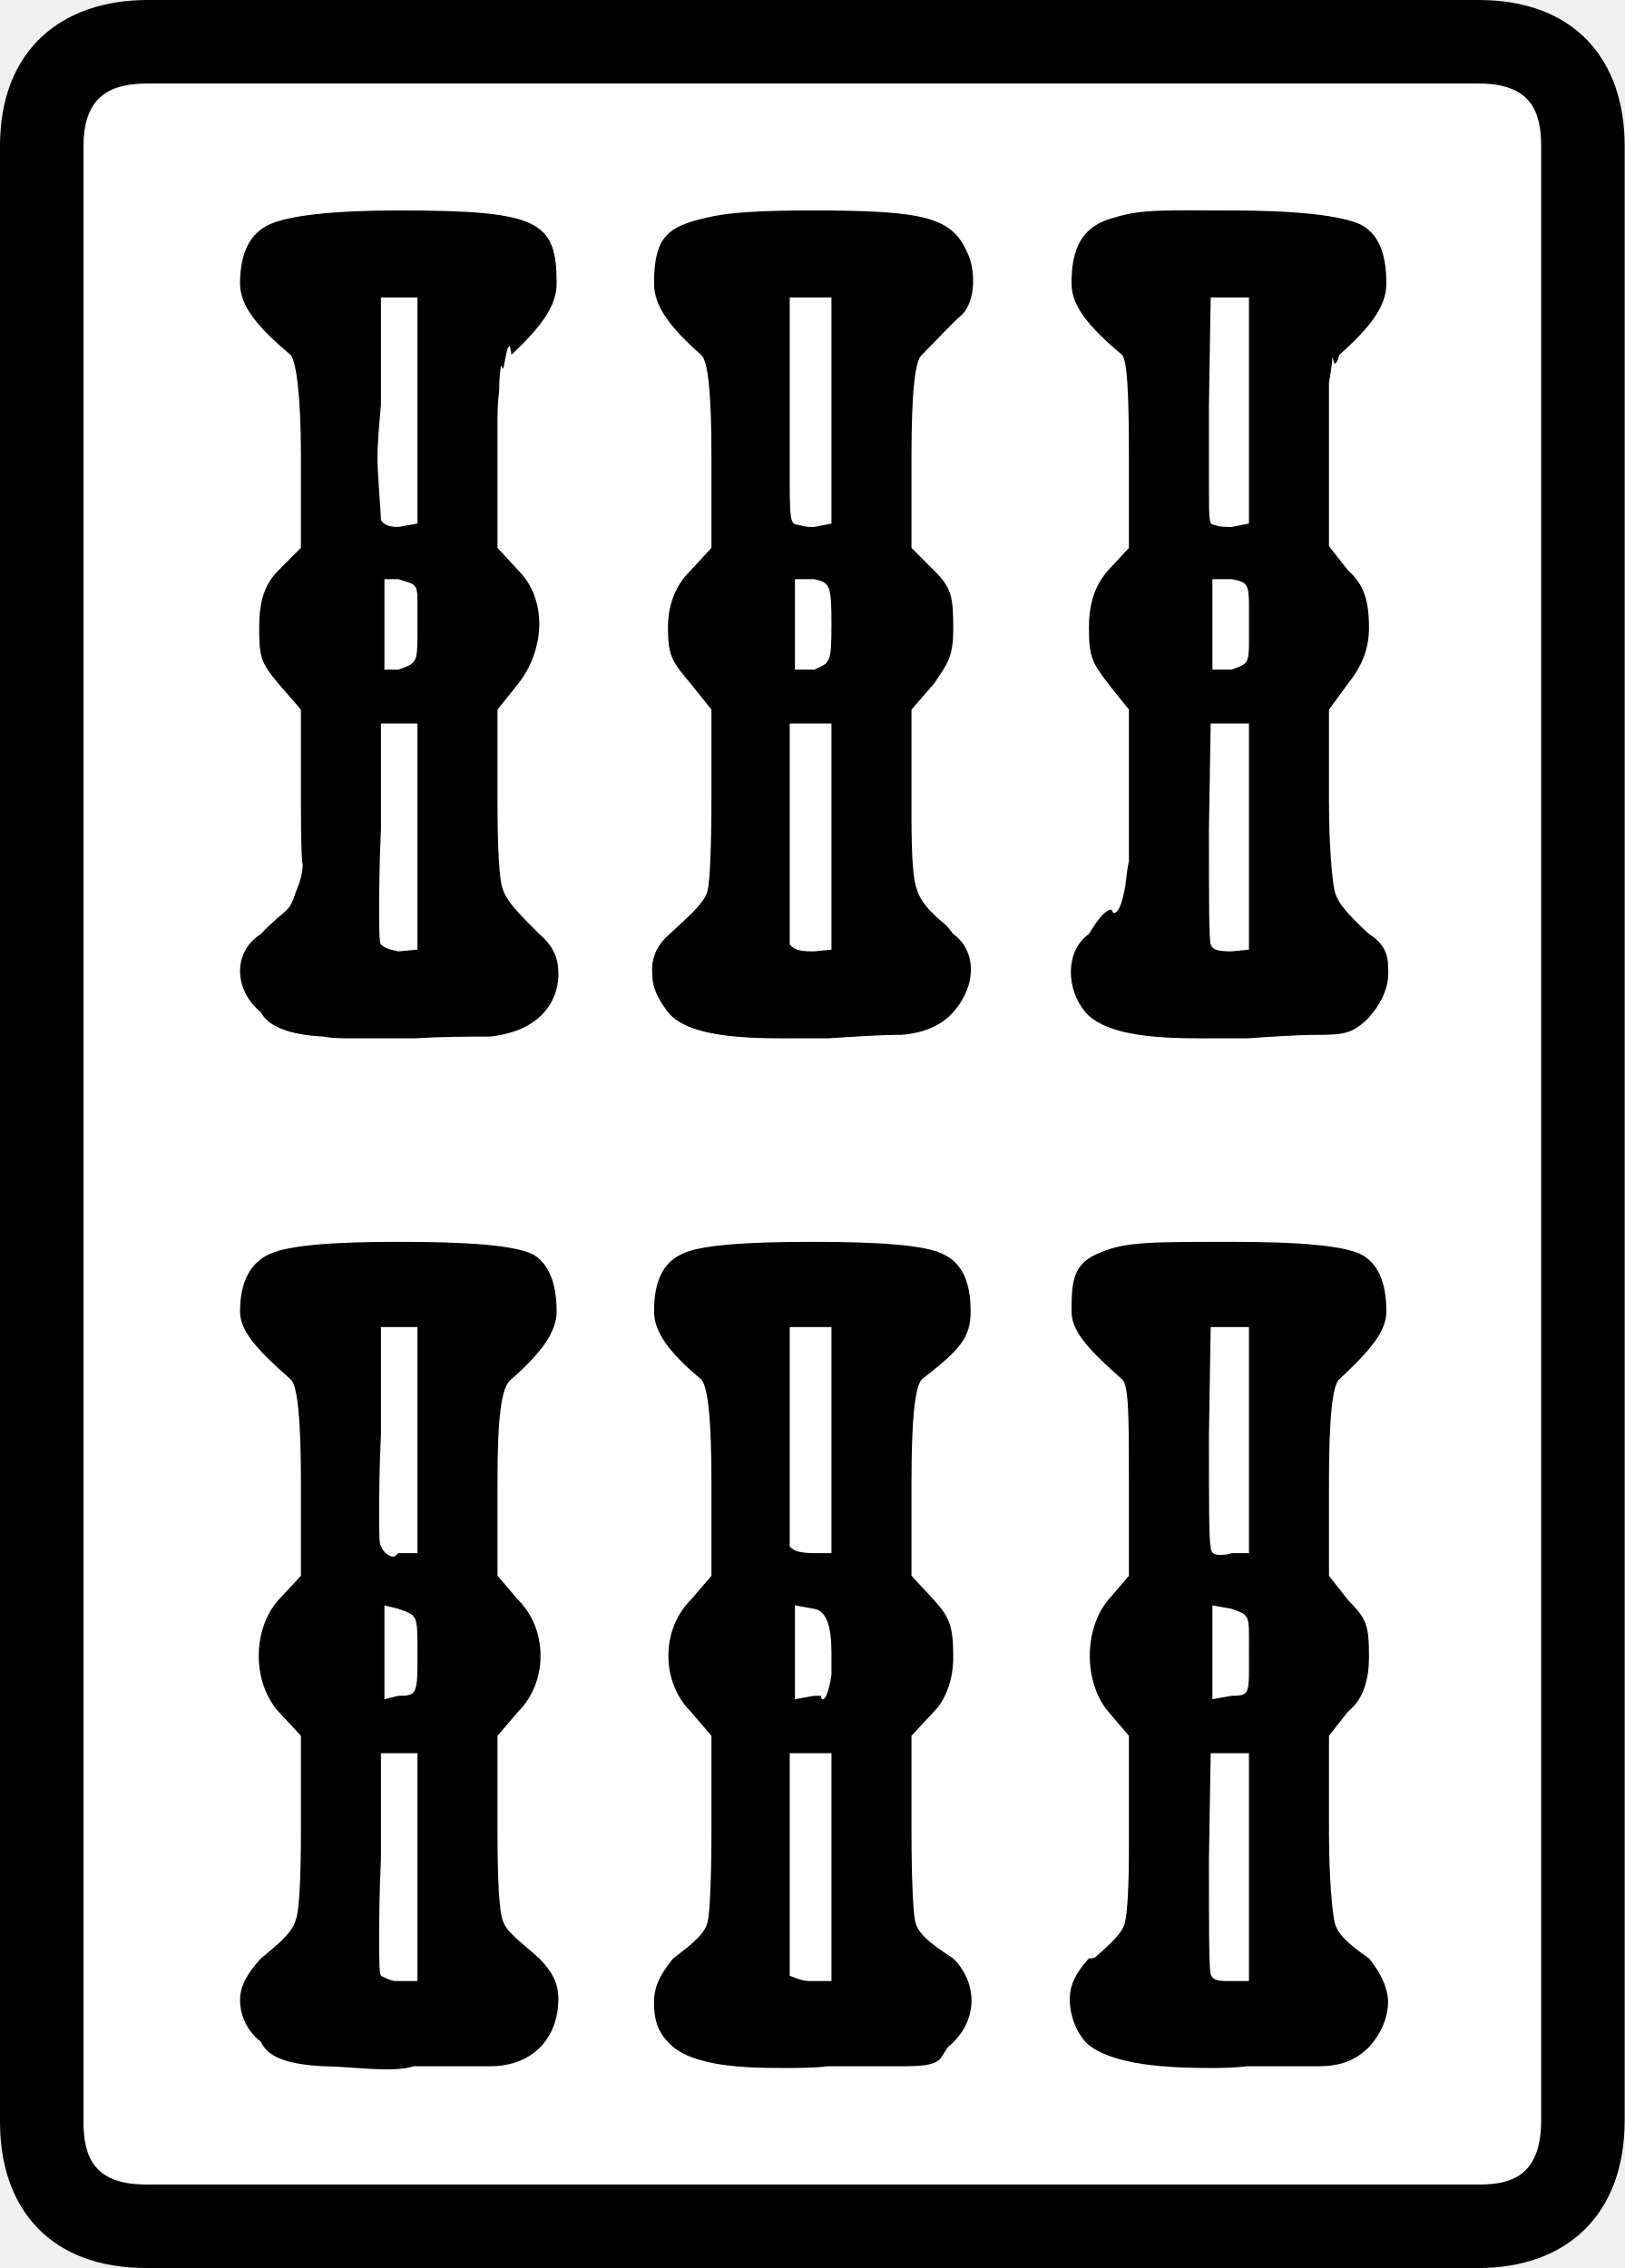
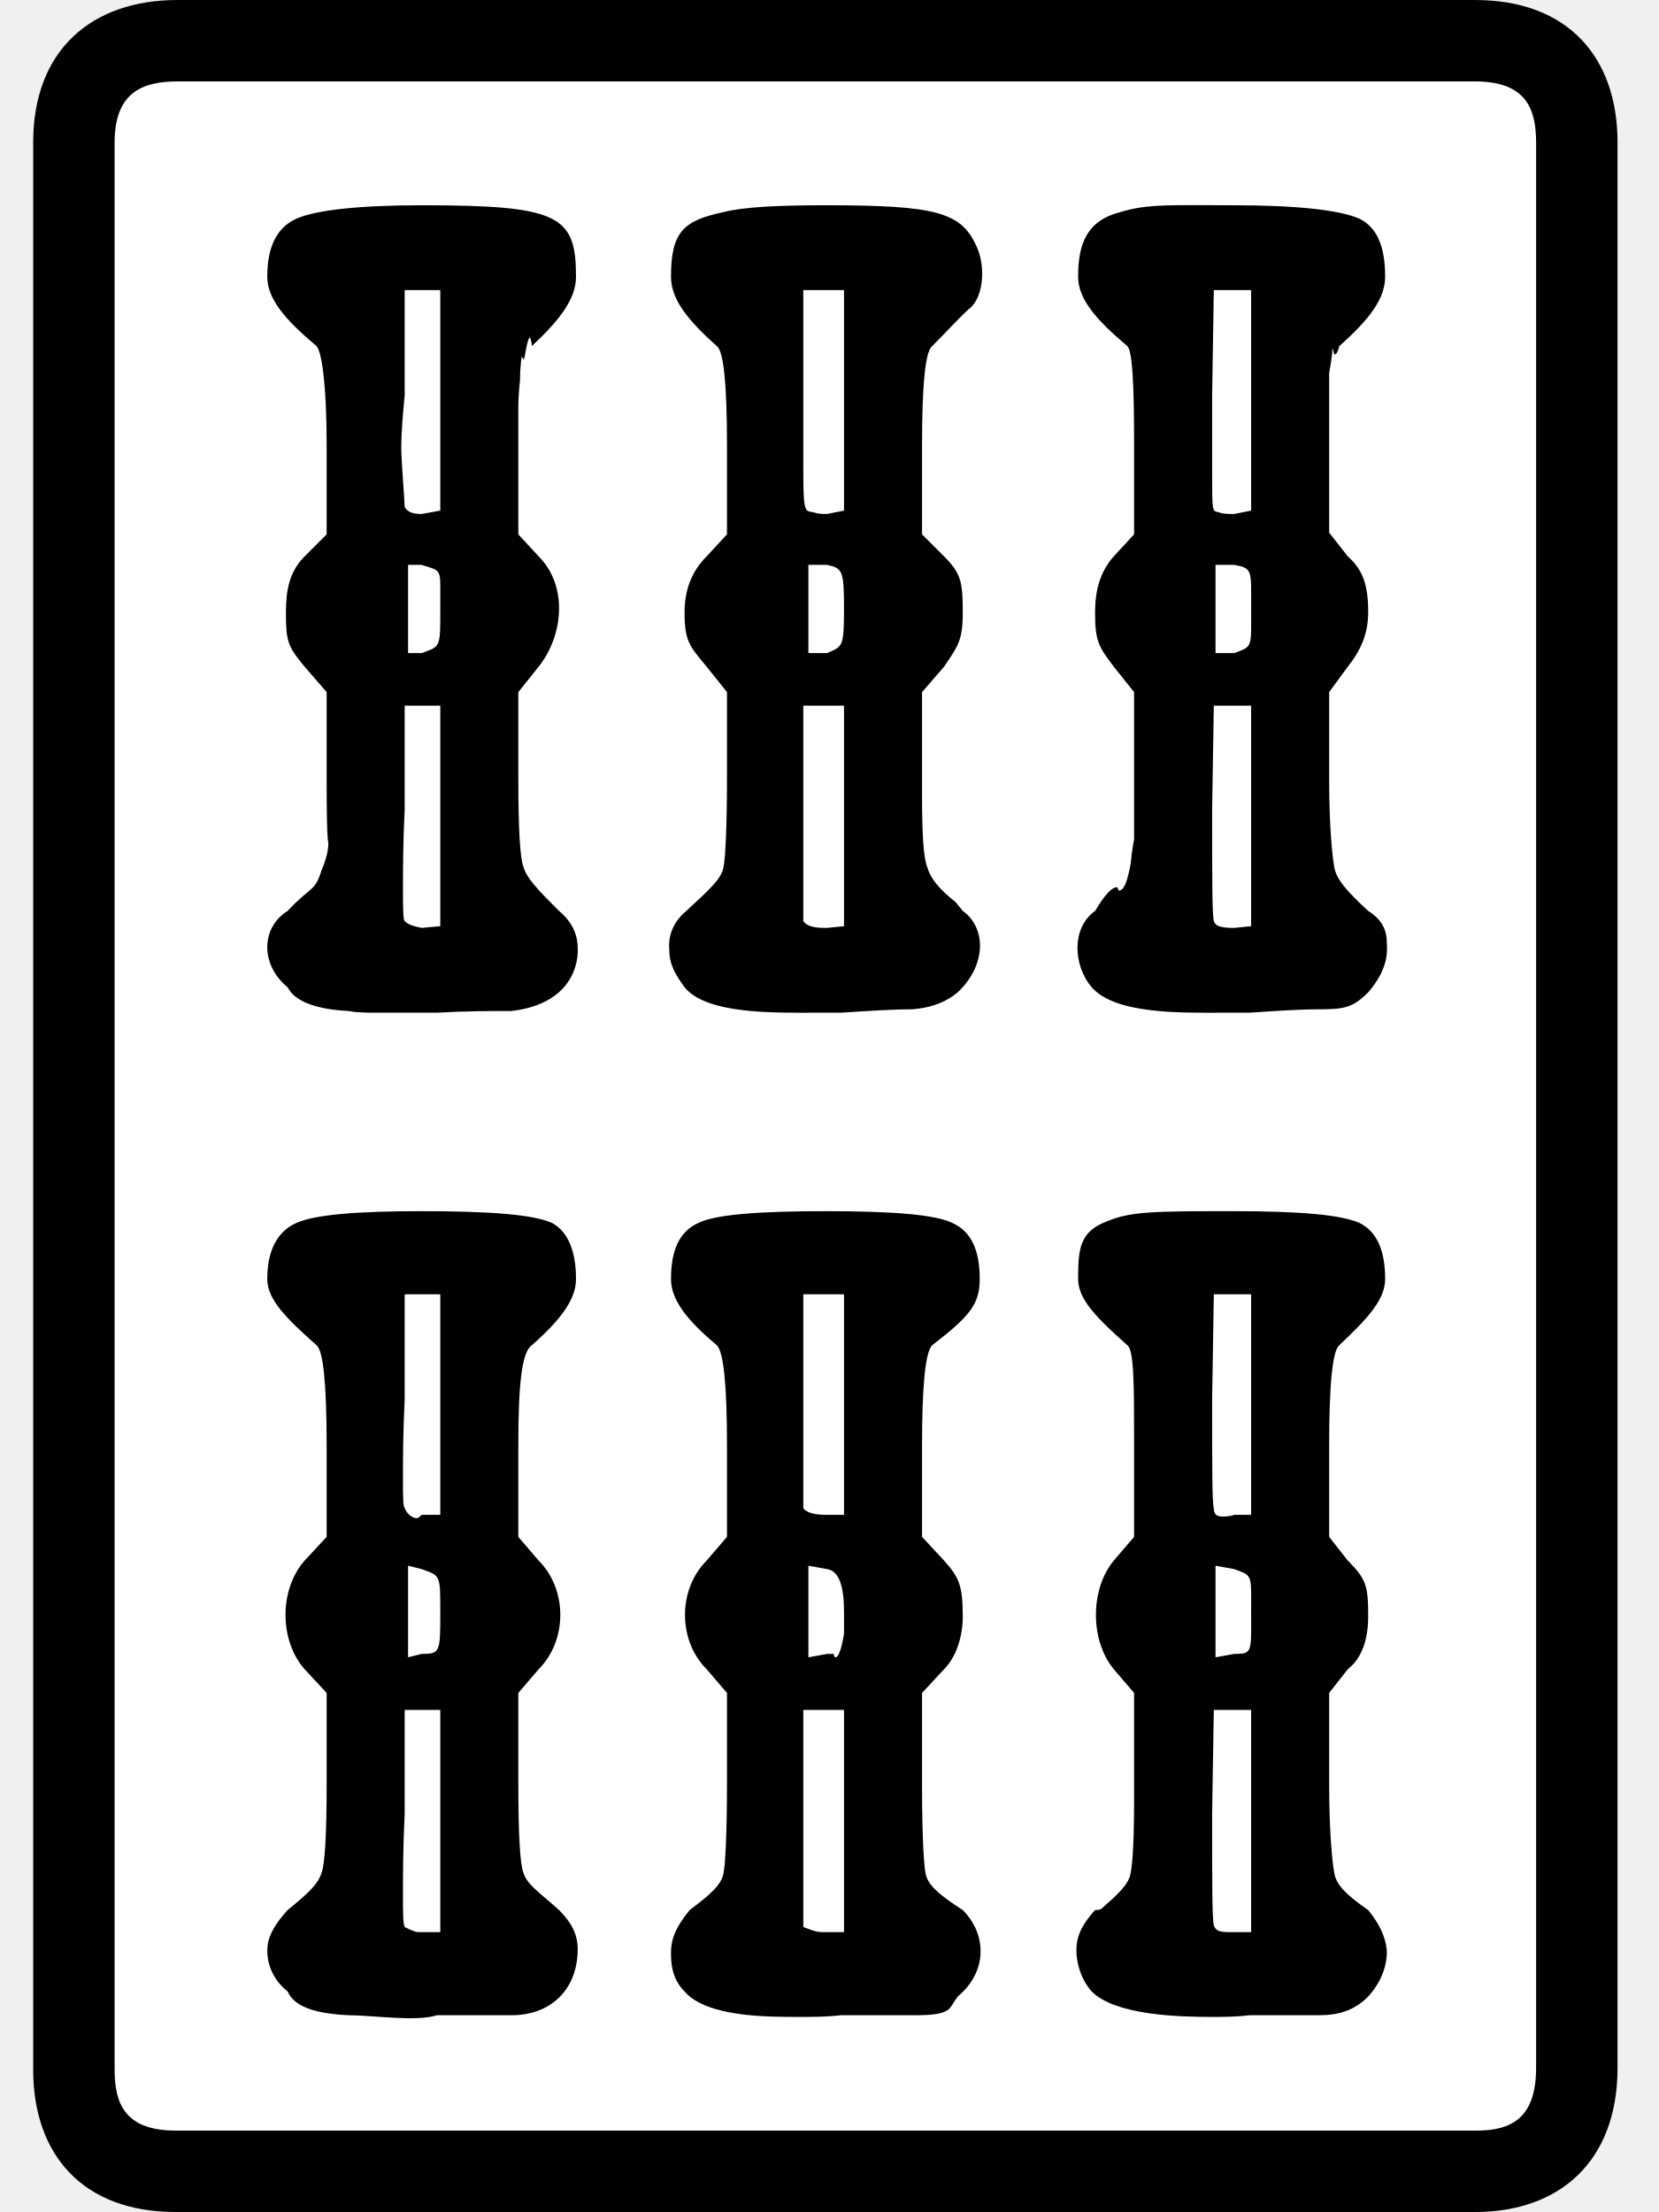
- <svg xmlns="http://www.w3.org/2000/svg" id="glyph50" version="1.1" width="71.626" height="100">
-   <defs id="defs2" />
-   <g transform="matrix(0.07668712,0,0,-0.07668712,0,77.9908)" id="g2">
-     <path fill="#ffffff" d="m 48,-203 v 11 1125 c 0,30 17,36 37,36 h 765 c 30,0 36,-16 36,-36 V -202 c 0,-30 -15,-37 -35,-37 H 84 c -30,0 -36,16 -36,36 z" id="path1" />
-     <path d="m 0,933 c 0,55 35,84 85,84 h 765 c 55,0 84,-34 84,-84 V -202 c 0,-55 -34,-85 -84,-85 H 84 c -55,0 -84,34 -84,84 z M 48,-203 c 0,-20 6,-36 36,-36 h 767 c 20,0 35,7 35,37 V 933 c 0,20 -6,36 -36,36 H 85 C 65,969 48,963 48,933 Z M 708,896 c 38,0 63,-3 74,-8 10,-5 15,-16 15,-34 0,-13 -9,-25 -27,-41 -1,-4 -2,-5 -3,-5 0,0 -1,4 -1,4 0,0 0,-4 -2,-15 v -94 l 11,-14 c 9,-8 12,-17 12,-33 0,-12 -4,-22 -12,-32 l -11,-15 v -52 c 0,-28 2,-46 3,-51 1,-7 7,-14 20,-26 8,-5 11,-11 11,-19 0,-3 2,-14 -11,-29 -9,-9 -14,-10 -29,-10 -12,0 -26,-1 -41,-2 h -17 c -23,0 -62,-1 -76,15 -11,13 -12,35 2,45 6,10 10,14 13,14 l 1,-2 c 3,0 5,5 7,16 1,10 2,14 2,14 v 87 l -12,15 c -9,12 -11,15 -11,32 0,13 3,24 11,33 l 12,13 v 53 c 0,36 -1,55 -4,58 -19,16 -29,28 -29,41 0,19 5,33 25,38 16,5 31,4 67,4 z m -479,0 c 81,0 91,-6 91,-42 0,-13 -9,-25 -26,-41 0,2 -1,5 -1,5 -2,0 -3,-13 -4,-13 0,0 -1,2 -1,2 0,0 -1,-6 -1,-14 -1,-9 -1,-15 -1,-15 v -76 l 12,-13 c 17,-17 15,-46 0,-65 l -12,-15 v -52 c 0,-28 1,-46 3,-51 2,-7 9,-14 21,-26 6,-5 11,-12 11,-22 0,0 3,-32 -39,-37 -13,0 -27,0 -44,-1 h -35 c -6,0 -12,0 -17,1 -20,1 -32,6 -36,14 -16,13 -16,35 0,45 14,15 16,11 20,24 3,7 4,12 4,16 0,1 -1,-1 -1,37 v 52 l -13,15 c -10,12 -11,15 -11,32 0,13 2,24 11,33 l 13,13 v 53 c 0,36 -3,55 -6,58 -19,16 -29,28 -29,41 0,18 6,29 17,34 11,5 36,8 74,8 z m 238,0 c 65,0 80,-4 89,-24 5,-10 5,-28 -3,-36 -5,-4 -13,-13 -23,-23 -4,-3 -6,-22 -6,-58 v -53 l 13,-13 c 10,-10 11,-15 11,-33 0,-17 -3,-20 -11,-32 l -13,-15 v -62 c 0,-23 1,-36 3,-41 2,-7 7,-13 17,-21 l 4,-5 c 14,-10 14,-32 -3,-48 -6,-5 -14,-9 -27,-10 -12,0 -26,-1 -42,-2 h -16 c -23,0 -63,-1 -76,15 -5,7 -9,13 -9,22 0,1 -2,13 10,23 13,12 21,19 22,26 1,5 2,23 2,51 v 52 l -12,15 c -10,12 -13,15 -13,32 0,13 4,24 13,33 l 12,13 v 53 c 0,36 -2,55 -6,58 -18,16 -27,28 -27,41 0,27 8,33 31,38 12,3 32,4 60,4 z M 219,784 c -1,-11 -2,-21 -2,-31 0,-8 2,-31 2,-35 2,-3 5,-4 10,-4 l 11,2 v 130 h -21 z m 235,-44 c 0,-26 1,-24 6,-25 3,-1 5,-1 8,-1 l 10,2 v 130 h -24 z m 241,44 v -44 c 0,-26 0,-24 4,-25 2,-1 6,-1 9,-1 l 10,2 V 846 H 696 Z M 221,632 h 8 c 11,4 11,3 11,25 v 15 c 0,10 -2,9 -11,12 h -8 z m 236,0 h 11 c 9,4 10,3 10,26 0,23 -1,24 -10,26 h -11 z m 240,0 h 11 c 11,4 10,3 10,26 0,23 1,24 -10,26 H 697 Z M 219,540 c -1,-21 -1,-36 -1,-47 0,-10 0,-18 1,-19 2,-2 5,-3 10,-4 l 11,1 v 130 h -21 z m 235,-66 c 3,-4 9,-4 14,-4 l 10,1 v 130 h -24 z m 241,66 c 0,-41 0,-62 1,-66 1,-3 4,-4 12,-4 l 10,1 V 601 H 696 Z M 229,303 c 41,0 66,-2 77,-7 9,-5 14,-16 14,-33 0,-12 -9,-24 -26,-39 -6,-4 -8,-23 -8,-59 v -54 l 12,-14 c 17,-17 17,-47 0,-64 L 286,19 v -54 c 0,-29 1,-47 3,-52 2,-7 10,-12 21,-22 7,-7 11,-14 11,-23 0,-24 -16,-39 -39,-39 h -44 c -12,-4 -38,0 -52,0 -20,1 -32,5 -36,14 -10,8 -12,18 -12,24 0,6 2,13 12,24 11,9 18,15 20,22 2,5 3,23 3,52 v 54 l -13,14 c -15,17 -15,47 0,64 l 13,14 v 54 c 0,36 -2,56 -6,59 -18,16 -29,27 -29,39 0,17 6,28 17,33 11,5 36,7 74,7 z m 238,0 c 40,0 65,-2 75,-7 11,-5 16,-16 16,-33 0,-15 -6,-22 -28,-39 -4,-4 -6,-23 -6,-59 v -54 l 13,-14 c 9,-10 11,-15 11,-33 0,-12 -4,-24 -11,-31 L 524,19 v -54 c 0,-29 1,-47 2,-52 1,-7 8,-13 22,-22 14,-14 15,-36 -3,-51 l -4,-6 c -3,-5 -14,-5 -23,-5 h -42 c -8,-1 -16,-1 -25,-1 -19,0 -54,0 -67,15 -8,8 -8,18 -8,23 0,7 2,14 11,25 12,9 19,15 20,22 1,5 2,23 2,52 v 54 l -12,14 c -17,17 -17,47 0,64 l 12,14 v 54 c 0,36 -2,55 -6,59 -18,15 -27,27 -27,39 0,17 5,28 16,33 10,5 35,7 75,7 z m 241,0 c 38,0 63,-2 74,-7 10,-5 15,-16 15,-33 0,-12 -10,-23 -27,-39 -4,-3 -6,-23 -6,-59 V 111 L 775,97 C 786,86 787,82 787,64 787,52 784,40 775,33 L 764,19 v -54 c 0,-29 2,-47 3,-52 1,-7 7,-13 20,-22 9,-11 11,-20 11,-25 0,-6 -2,-16 -11,-26 -8,-8 -17,-11 -29,-11 h -41 c -8,-1 -16,-1 -22,-1 -20,0 -57,1 -71,15 -7,8 -9,18 -9,24 0,6 1,13 11,24 1,0 3,0 4,1 9,8 16,14 17,21 1,5 2,18 2,42 v 64 l -12,14 c -14,17 -14,47 0,64 l 12,14 v 54 c 0,36 0,56 -4,59 -18,16 -29,27 -29,39 0,18 1,28 17,34 14,6 29,6 75,6 z M 219,192 c -1,-20 -1,-36 -1,-46 0,-11 0,-17 1,-18 2,-5 6,-6 7,-6 1,0 2,1 3,2 h 11 v 130 h -21 z m 235,-64 c 2,-3 7,-4 14,-4 h 10 v 130 h -24 z m 241,64 c 0,-40 0,-61 1,-64 0,-4 2,-5 5,-5 1,0 5,0 7,1 h 10 V 254 H 696 Z M 221,40 l 8,2 c 11,0 11,1 11,25 0,22 0,21 -11,25 l -8,2 z m 236,0 11,2 h 4 c 0,-2 1,-2 1,-2 3,0 5,14 5,14 v 13 c 0,15 -3,24 -10,25 l -11,2 z m 240,0 11,2 c 11,0 10,1 10,25 0,22 1,21 -10,25 l -11,2 z M 219,-52 c -1,-21 -1,-35 -1,-47 0,-11 0,-18 1,-20 2,-1 6,-3 8,-3 h 13 V 9 h -21 z m 235,-67 c 3,-1 7,-3 11,-3 h 13 V 9 h -24 z m 241,67 c 0,-41 0,-62 1,-66 1,-3 3,-4 9,-4 h 13 V 9 h -22 z" id="path2" />
+ <svg xmlns="http://www.w3.org/2000/svg" width="24" height="32" version="1.1" viewBox="4 0 64 100">
+   <g transform="matrix(.076687 0 0 -.076687 0 77.991)">
+     <path d="m48-203v1136c0 30 17 36 37 36h765c30 0 36-16 36-36v-1135c0-30-15-37-35-37h-767c-30 0-36 16-36 36z" fill="#fff" />
+     <path d="m0 933c0 55 35 84 85 84h765c55 0 84-34 84-84v-1135c0-55-34-85-84-85h-766c-55 0-84 34-84 84zm48-1136c0-20 6-36 36-36h767c20 0 35 7 35 37v1135c0 20-6 36-36 36h-765c-20 0-37-6-37-36zm660 1099c38 0 63-3 74-8 10-5 15-16 15-34 0-13-9-25-27-41-1-4-2-5-3-5l-1 4s0-4-2-15v-94l11-14c9-8 12-17 12-33 0-12-4-22-12-32l-11-15v-52c0-28 2-46 3-51 1-7 7-14 20-26 8-5 11-11 11-19 0-3 2-14-11-29-9-9-14-10-29-10-12 0-26-1-41-2h-17c-23 0-62-1-76 15-11 13-12 35 2 45 6 10 10 14 13 14l1-2c3 0 5 5 7 16 1 10 2 14 2 14v87l-12 15c-9 12-11 15-11 32 0 13 3 24 11 33l12 13v53c0 36-1 55-4 58-19 16-29 28-29 41 0 19 5 33 25 38 16 5 31 4 67 4zm-479 0c81 0 91-6 91-42 0-13-9-25-26-41 0 2-1 5-1 5-2 0-3-13-4-13l-1 2s-1-6-1-14c-1-9-1-15-1-15v-76l12-13c17-17 15-46 0-65l-12-15v-52c0-28 1-46 3-51 2-7 9-14 21-26 6-5 11-12 11-22 0 0 3-32-39-37-13 0-27 0-44-1h-35c-6 0-12 0-17 1-20 1-32 6-36 14-16 13-16 35 0 45 14 15 16 11 20 24 3 7 4 12 4 16 0 1-1-1-1 37v52l-13 15c-10 12-11 15-11 32 0 13 2 24 11 33l13 13v53c0 36-3 55-6 58-19 16-29 28-29 41 0 18 6 29 17 34s36 8 74 8zm238 0c65 0 80-4 89-24 5-10 5-28-3-36-5-4-13-13-23-23-4-3-6-22-6-58v-53l13-13c10-10 11-15 11-33 0-17-3-20-11-32l-13-15v-62c0-23 1-36 3-41 2-7 7-13 17-21l4-5c14-10 14-32-3-48-6-5-14-9-27-10-12 0-26-1-42-2h-16c-23 0-63-1-76 15-5 7-9 13-9 22 0 1-2 13 10 23 13 12 21 19 22 26 1 5 2 23 2 51v52l-12 15c-10 12-13 15-13 32 0 13 4 24 13 33l12 13v53c0 36-2 55-6 58-18 16-27 28-27 41 0 27 8 33 31 38 12 3 32 4 60 4zm-248-112c-1-11-2-21-2-31 0-8 2-31 2-35 2-3 5-4 10-4l11 2v130h-21zm235-44c0-26 1-24 6-25 3-1 5-1 8-1l10 2v130h-24zm241 44v-44c0-26 0-24 4-25 2-1 6-1 9-1l10 2v130h-22zm-474-152h8c11 4 11 3 11 25v15c0 10-2 9-11 12h-8zm236 0h11c9 4 10 3 10 26s-1 24-10 26h-11zm240 0h11c11 4 10 3 10 26s1 24-10 26h-11zm-478-92c-1-21-1-36-1-47 0-10 0-18 1-19 2-2 5-3 10-4l11 1v130h-21zm235-66c3-4 9-4 14-4l10 1v130h-24zm241 66c0-41 0-62 1-66 1-3 4-4 12-4l10 1v130h-22zm-466-237c41 0 66-2 77-7 9-5 14-16 14-33 0-12-9-24-26-39-6-4-8-23-8-59v-54l12-14c17-17 17-47 0-64l-12-14v-54c0-29 1-47 3-52 2-7 10-12 21-22 7-7 11-14 11-23 0-24-16-39-39-39h-44c-12-4-38 0-52 0-20 1-32 5-36 14-10 8-12 18-12 24s2 13 12 24c11 9 18 15 20 22 2 5 3 23 3 52v54l-13 14c-15 17-15 47 0 64l13 14v54c0 36-2 56-6 59-18 16-29 27-29 39 0 17 6 28 17 33s36 7 74 7zm238 0c40 0 65-2 75-7 11-5 16-16 16-33 0-15-6-22-28-39-4-4-6-23-6-59v-54l13-14c9-10 11-15 11-33 0-12-4-24-11-31l-13-14v-54c0-29 1-47 2-52 1-7 8-13 22-22 14-14 15-36-3-51l-4-6c-3-5-14-5-23-5h-42c-8-1-16-1-25-1-19 0-54 0-67 15-8 8-8 18-8 23 0 7 2 14 11 25 12 9 19 15 20 22 1 5 2 23 2 52v54l-12 14c-17 17-17 47 0 64l12 14v54c0 36-2 55-6 59-18 15-27 27-27 39 0 17 5 28 16 33 10 5 35 7 75 7zm241 0c38 0 63-2 74-7 10-5 15-16 15-33 0-12-10-23-27-39-4-3-6-23-6-59v-54l11-14c11-11 12-15 12-33 0-12-3-24-12-31l-11-14v-54c0-29 2-47 3-52 1-7 7-13 20-22 9-11 11-20 11-25 0-6-2-16-11-26-8-8-17-11-29-11h-41c-8-1-16-1-22-1-20 0-57 1-71 15-7 8-9 18-9 24s1 13 11 24c1 0 3 0 4 1 9 8 16 14 17 21 1 5 2 18 2 42v64l-12 14c-14 17-14 47 0 64l12 14v54c0 36 0 56-4 59-18 16-29 27-29 39 0 18 1 28 17 34 14 6 29 6 75 6zm-489-111c-1-20-1-36-1-46 0-11 0-17 1-18 2-5 6-6 7-6s2 1 3 2h11v130h-21zm235-64c2-3 7-4 14-4h10v130h-24zm241 64c0-40 0-61 1-64 0-4 2-5 5-5 1 0 5 0 7 1h10v130h-22zm-474-152 8 2c11 0 11 1 11 25 0 22 0 21-11 25l-8 2zm236 0 11 2h4c0-2 1-2 1-2 3 0 5 14 5 14v13c0 15-3 24-10 25l-11 2zm240 0 11 2c11 0 10 1 10 25 0 22 1 21-10 25l-11 2zm-478-92c-1-21-1-35-1-47 0-11 0-18 1-20 2-1 6-3 8-3h13v131h-21zm235-67c3-1 7-3 11-3h13v131h-24zm241 67c0-41 0-62 1-66 1-3 3-4 9-4h13v131h-22z" />
  </g>
</svg>
